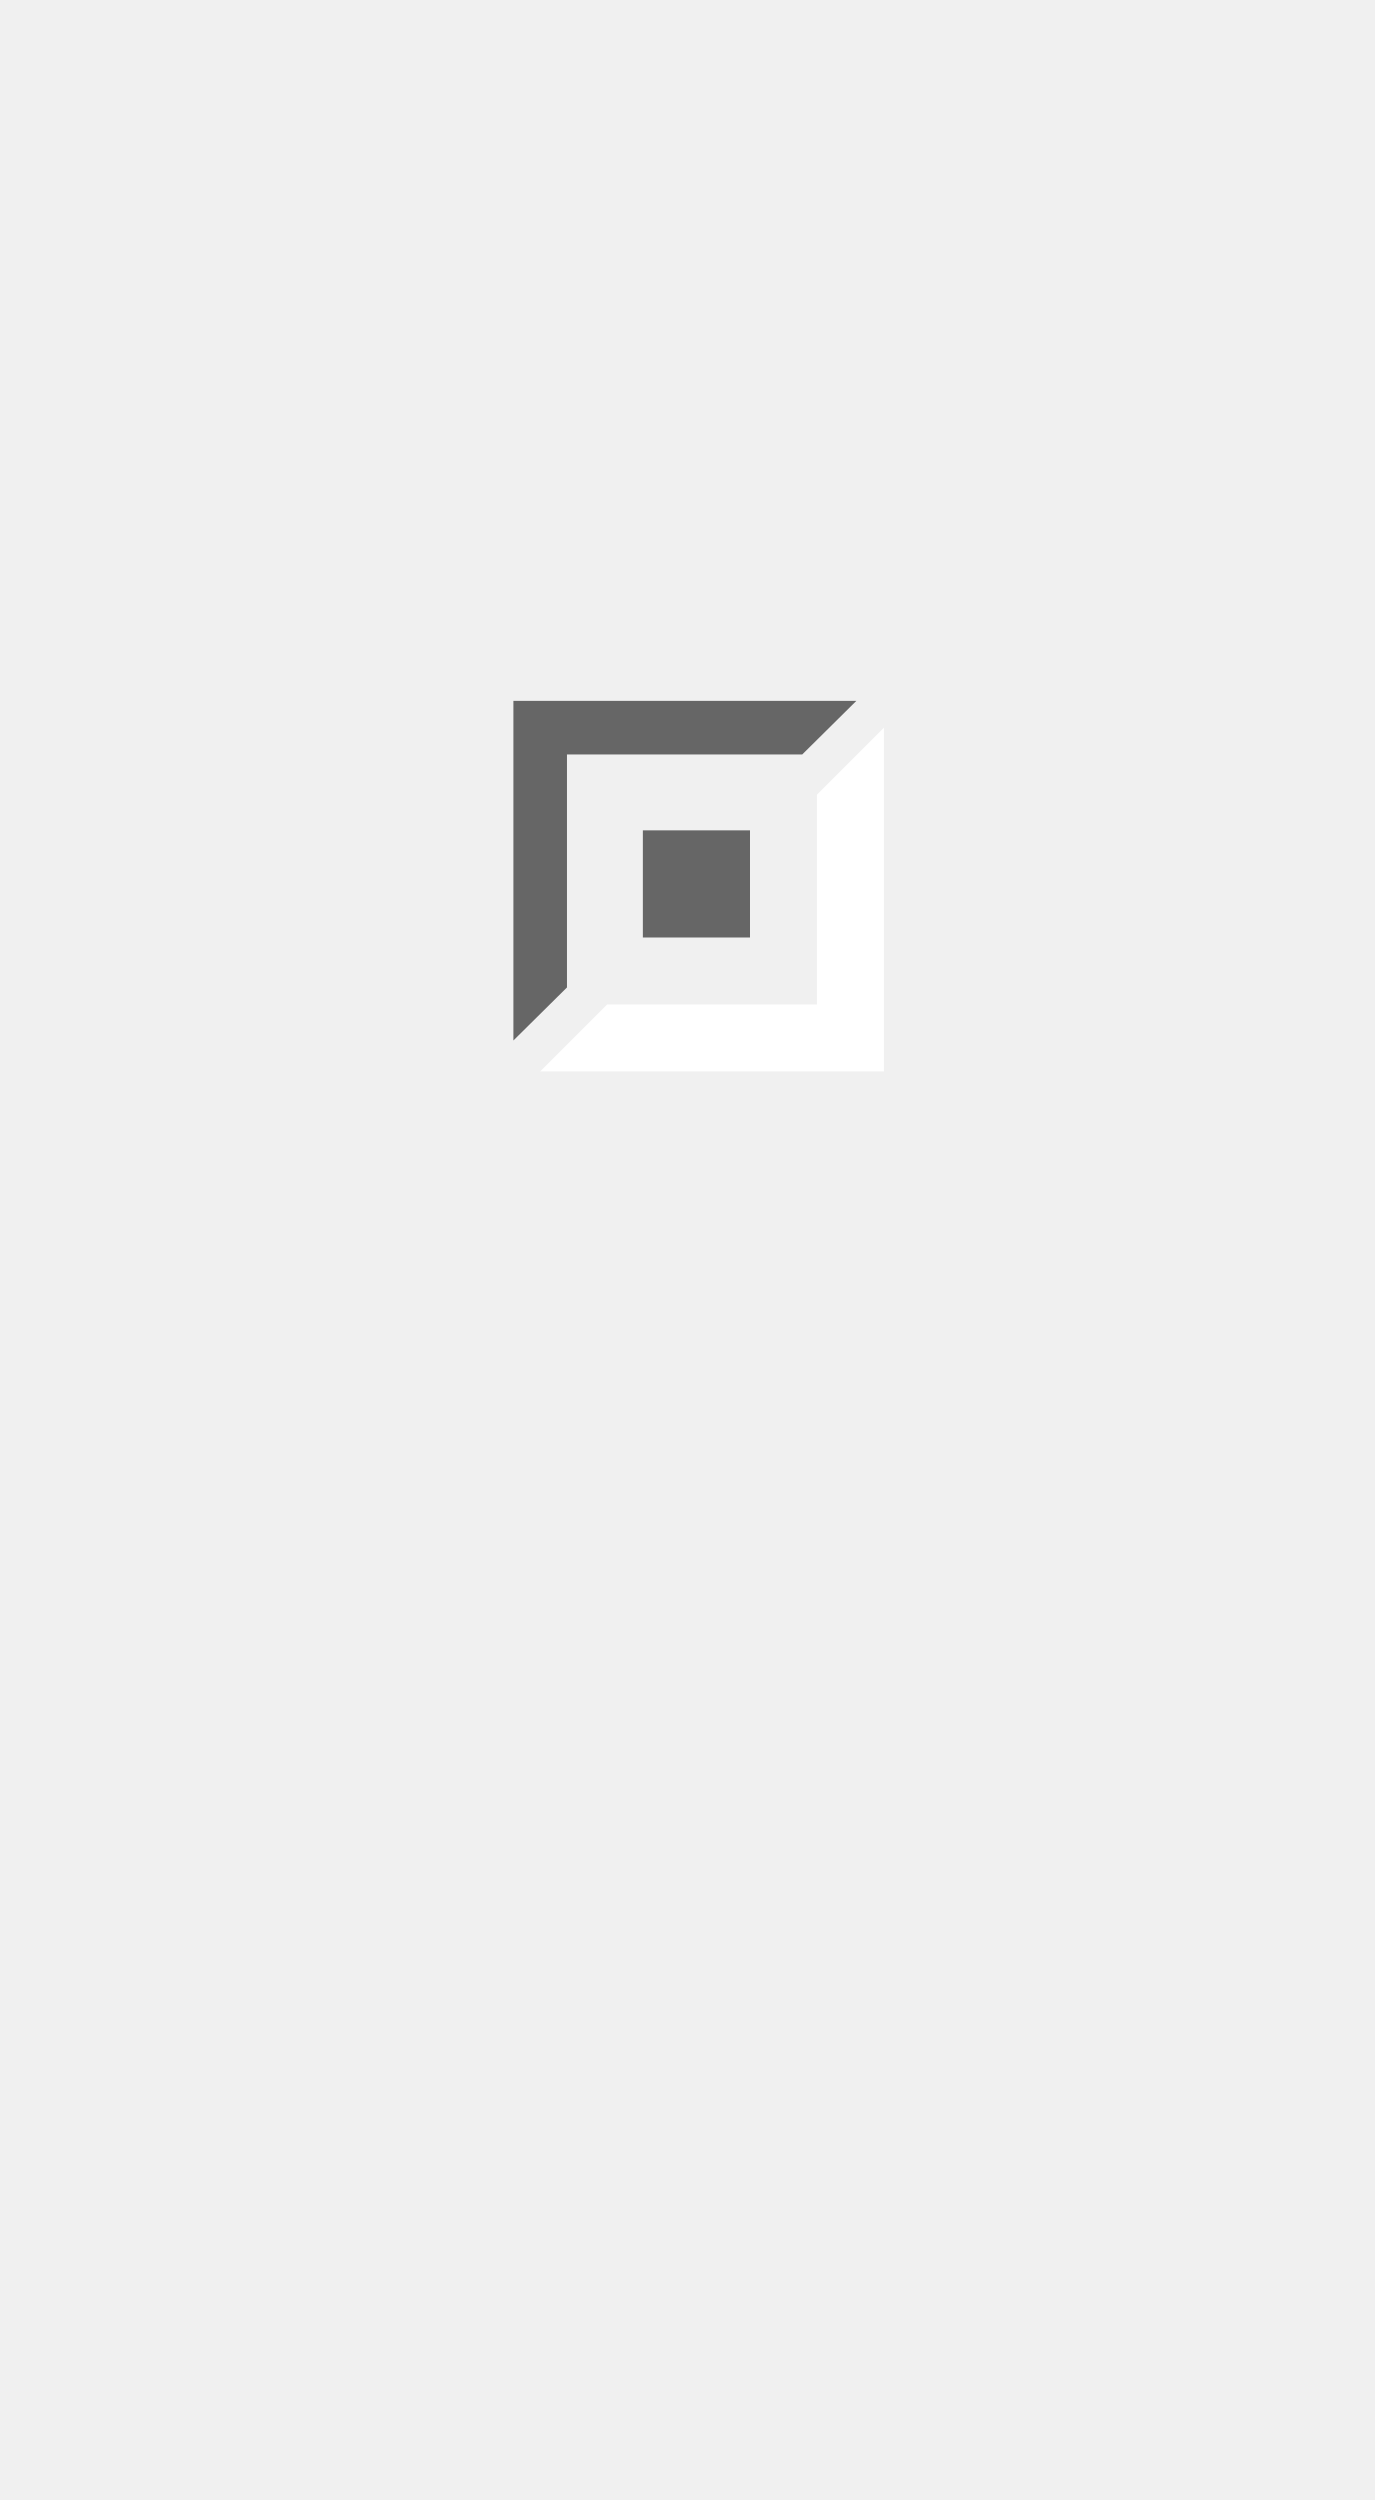
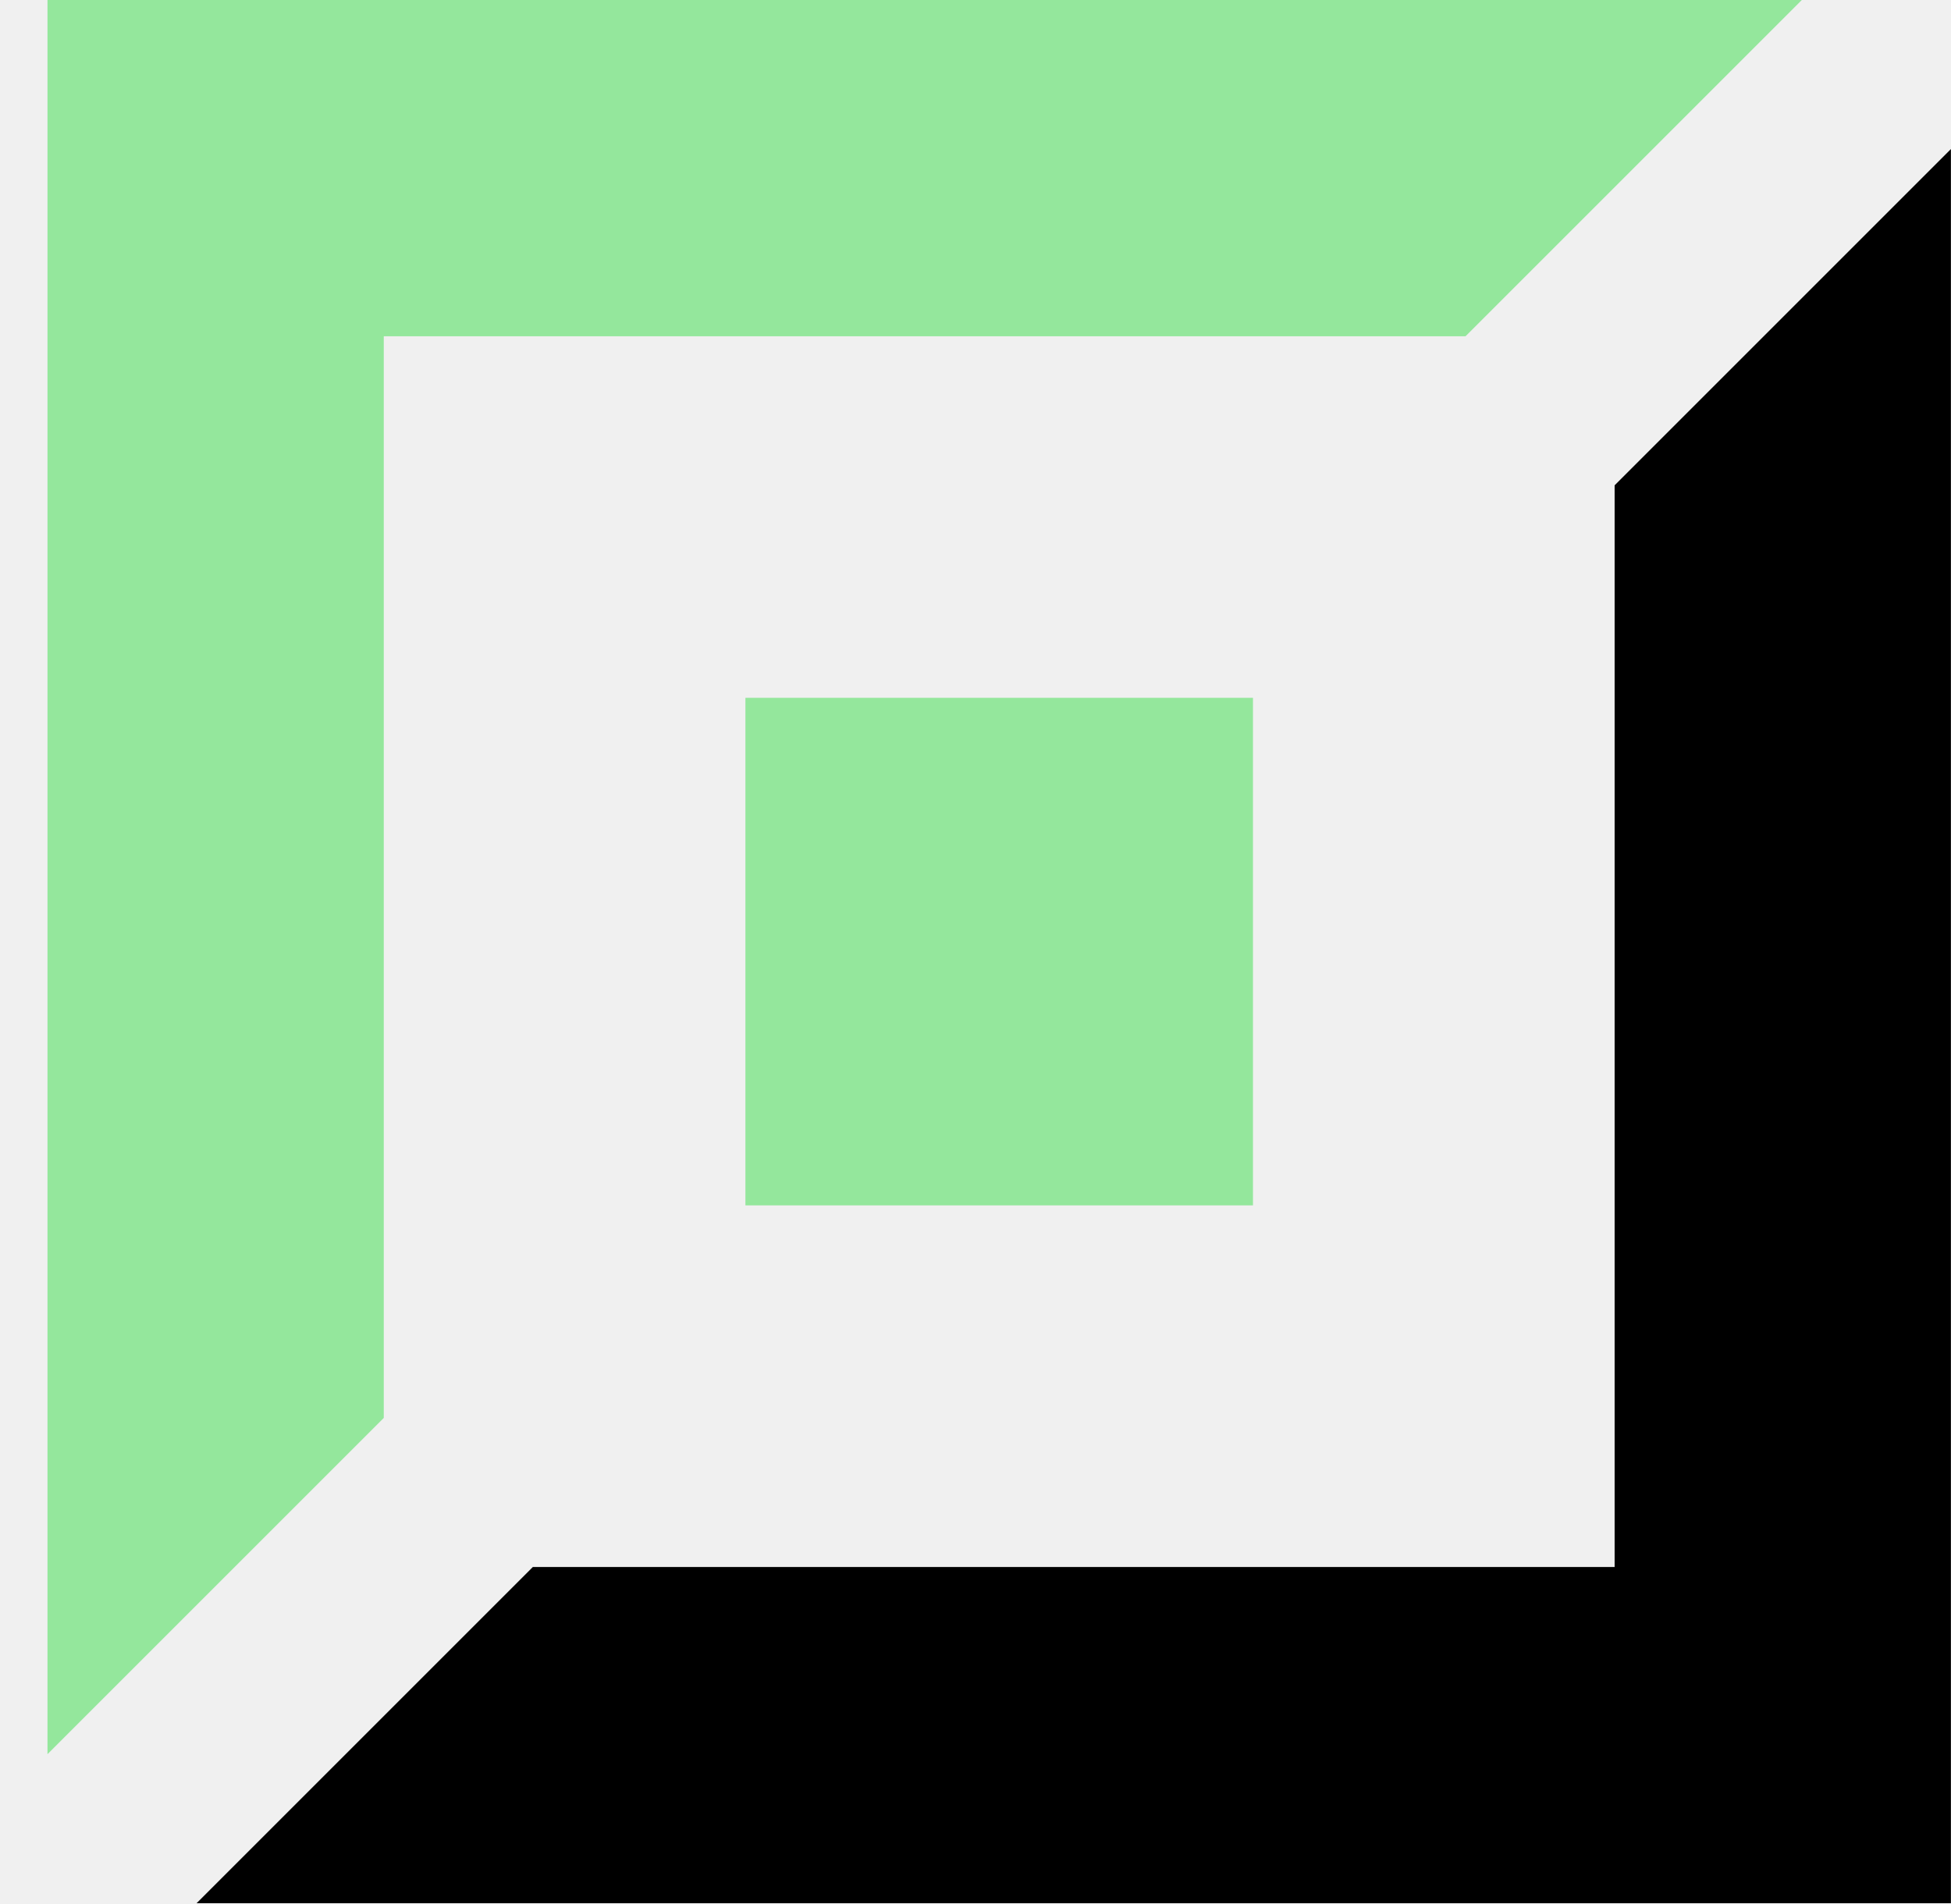
- <svg xmlns="http://www.w3.org/2000/svg" viewBox="0 0 308 560">
+ <svg xmlns="http://www.w3.org/2000/svg" width="41" height="40" viewBox="0 0 41 40" fill="none">
+   <g clip-path="url(#clip0_141_1856)">
+     <path fill-rule="evenodd" clip-rule="evenodd" d="M26.331 14.666H15.665V25.333H26.331V14.666Z" fill="#94E79C" />
+     <path fill-rule="evenodd" clip-rule="evenodd" d="M0.998 0V36.867L8.065 29.8V7.067H30.798L37.865 0H0.998Z" fill="#94E79C" />
+     <path fill-rule="evenodd" clip-rule="evenodd" d="M40.998 40V3.133L33.931 10.2V32.933H11.198L4.131 40H40.998Z" fill="black" />
+   </g>
  <defs>
-     <style>.cls-1{fill:#666;}.cls-2{fill:#fff;}</style>
+     <clipPath id="clip0_141_1856">
+       <rect width="40" height="40" fill="white" transform="translate(0.998047)" />
+     </clipPath>
  </defs>
-   <g id="Ebene_2" data-name="Ebene 2">
-     <rect class="cls-1" x="144" y="186" width="24" height="24" transform="translate(312 396) rotate(180)" />
-     <polygon class="cls-1" points="127 221.19 127 169 179.7 169 191.82 157 115 157 115 233.07 127 221.19" />
-   </g>
-   <g id="Top">
-     <polygon class="cls-2" points="183 178 183 225 136 225 121 240 198 240 198 163 183 178" />
-   </g>
</svg>
